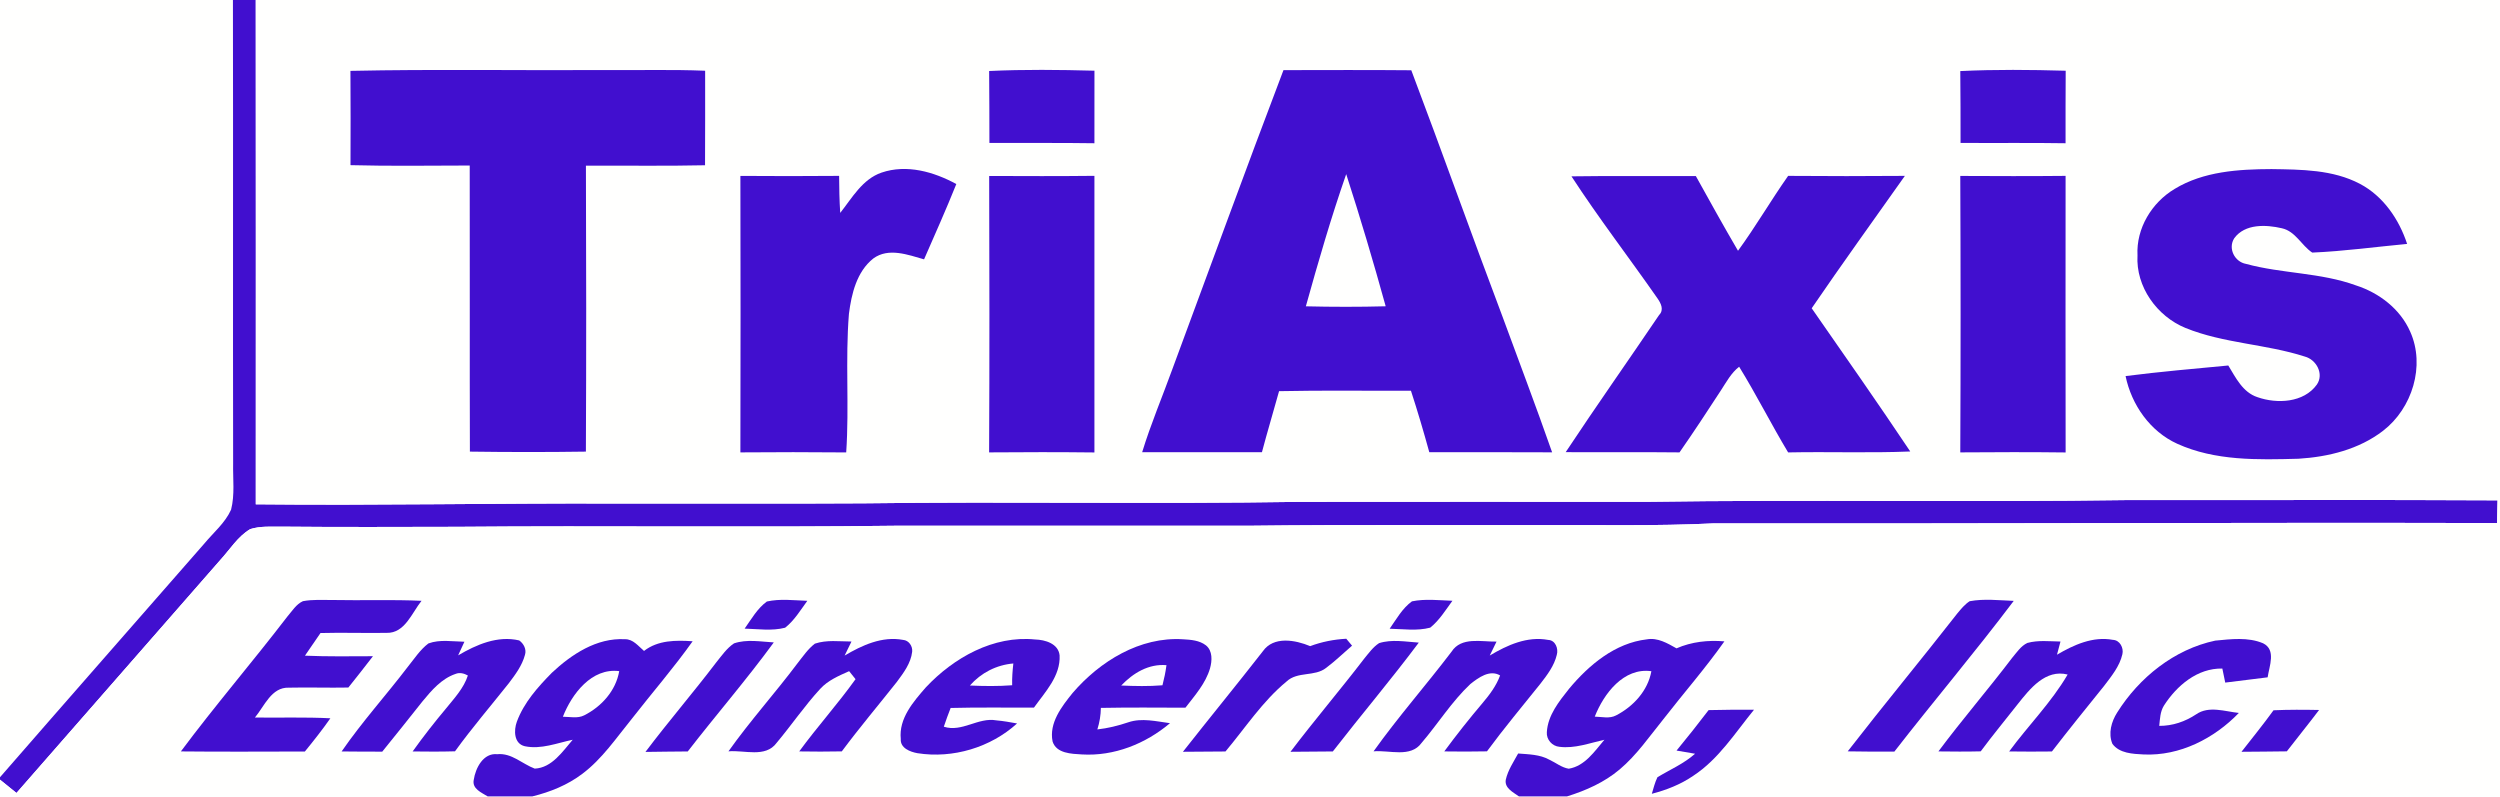
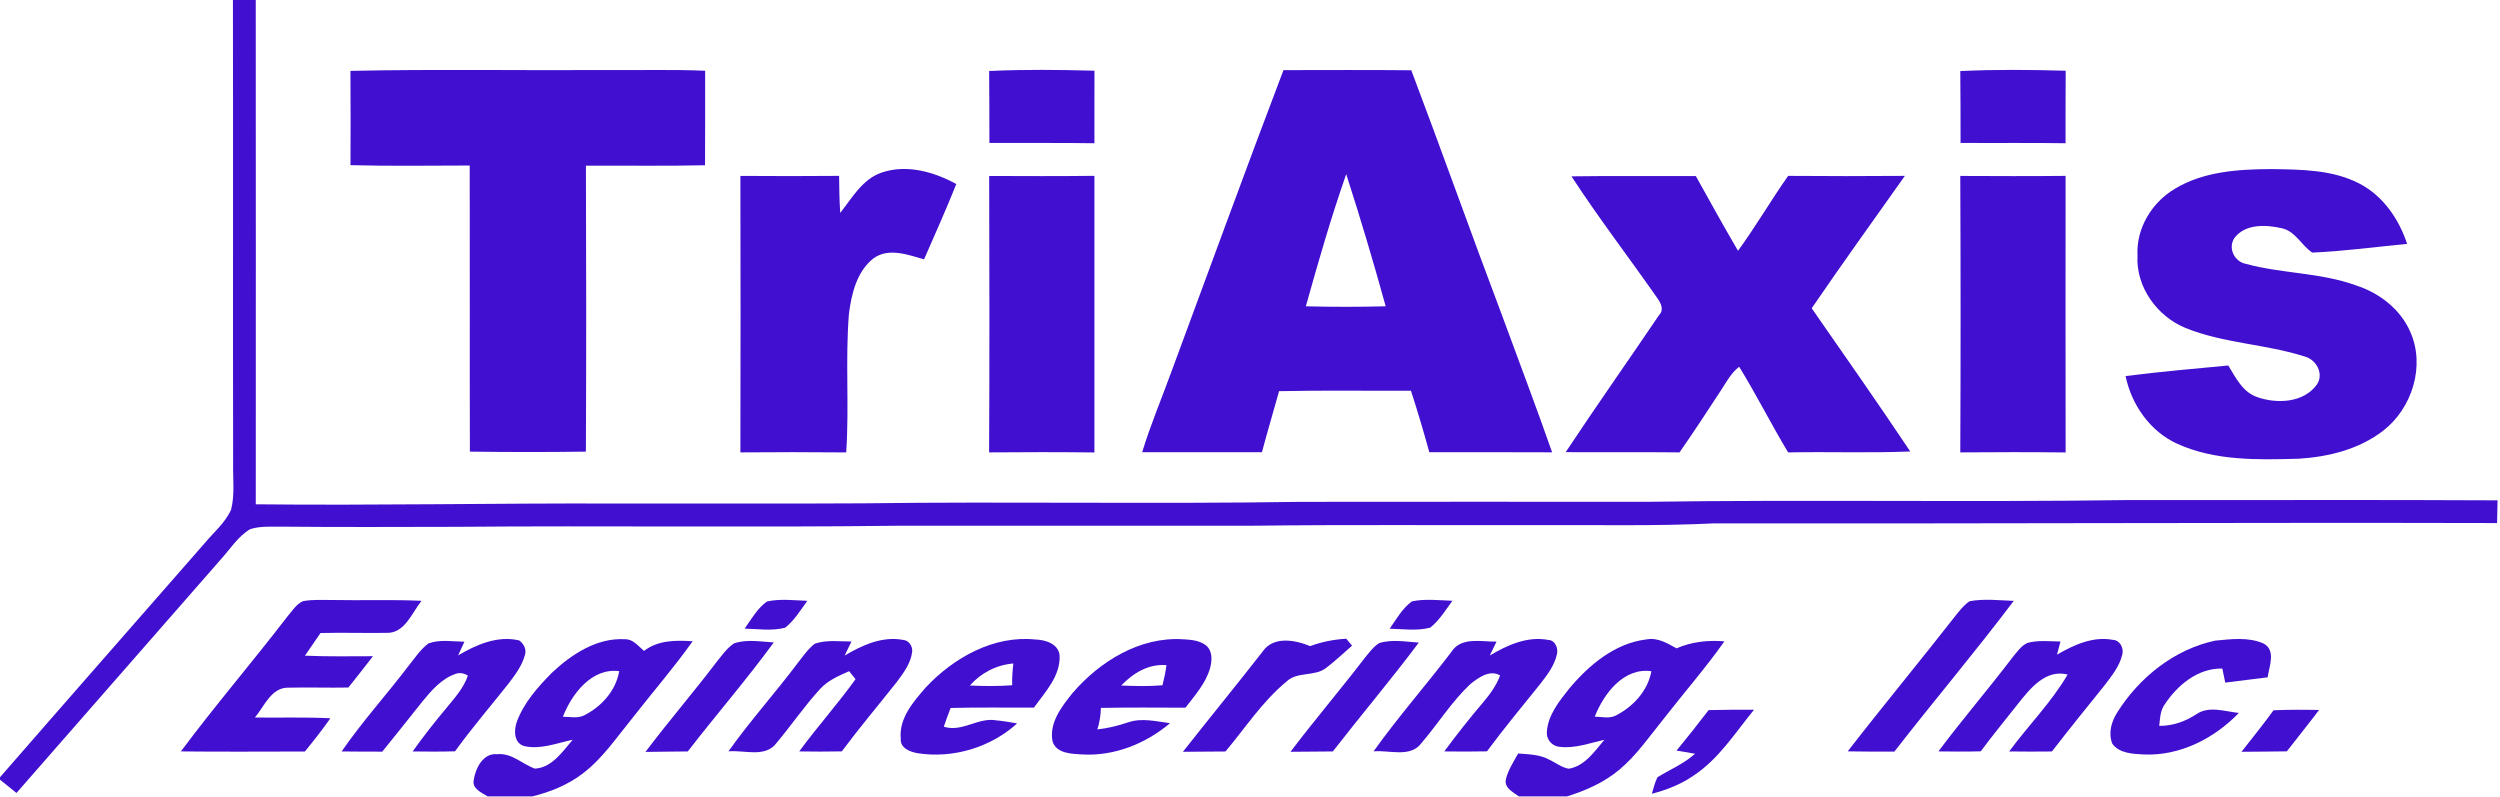
- <svg xmlns="http://www.w3.org/2000/svg" width="744pt" height="237pt" viewBox="0 0 744 237" version="1.1">
-   <path fill="#fffffe" d=" M 0.00 0.00 L 69.32 0.00 C 69.41 46.00 69.29 92.00 69.38 138.00 C 69.29 142.55 69.91 147.22 68.77 151.68 C 66.99 155.65 63.51 158.50 60.78 161.80 C 40.53 184.97 20.20 208.09 0.00 231.31 L 0.00 0.00 Z" />
-   <path fill="#410fcf" d=" M 69.32 0.00 L 76.11 0.00 C 76.15 50.03 76.13 100.05 76.12 150.08 C 111.75 150.46 147.37 149.72 183.00 149.85 C 207.67 149.81 232.34 149.94 257.01 149.79 C 300.32 149.22 343.64 150.04 386.95 149.35 C 421.30 149.30 455.65 149.33 490.00 149.34 C 537.99 148.64 586.00 149.51 634.00 148.81 C 670.42 148.88 706.85 148.70 743.27 148.90 C 743.23 151.15 743.18 153.41 743.13 155.66 C 665.42 155.47 587.71 155.87 510.00 155.76 C 492.68 156.60 475.33 156.19 458.00 156.28 C 429.66 156.35 401.33 156.11 373.00 156.45 C 337.65 156.45 302.30 156.43 266.95 156.46 C 223.31 157.00 179.65 156.40 136.00 156.78 C 118.67 156.81 101.34 156.90 84.01 156.73 C 80.83 156.78 77.54 156.49 74.46 157.47 C 70.77 159.66 68.46 163.48 65.61 166.59 C 45.39 189.74 25.16 212.87 4.90 235.99 C 3.27 234.67 1.64 233.34 0.00 232.03 L 0.00 231.31 C 20.20 208.09 40.53 184.97 60.78 161.80 C 63.51 158.50 66.99 155.65 68.77 151.68 C 69.91 147.22 69.29 142.55 69.38 138.00 C 69.29 92.00 69.41 46.00 69.32 0.00 Z" />
-   <path fill="#fffffe" d=" M 76.11 0.00 L 744.00 0.00 L 744.00 237.00 L 466.37 237.00 C 471.98 235.26 477.48 232.81 482.00 228.99 C 487.09 224.71 490.87 219.16 495.03 214.02 C 501.04 206.28 507.52 198.89 513.18 190.87 C 508.32 190.45 503.41 190.99 498.93 192.95 C 496.23 191.44 493.34 189.69 490.11 190.27 C 480.64 191.36 472.86 197.90 466.96 204.97 C 463.96 208.75 460.62 212.88 460.34 217.90 C 460.17 220.08 461.91 222.06 464.09 222.25 C 468.66 222.83 473.08 221.13 477.47 220.15 C 474.55 223.59 471.65 227.99 466.86 228.77 C 464.73 228.43 463.01 226.97 461.09 226.09 C 458.26 224.51 454.94 224.50 451.80 224.24 C 450.43 226.76 448.75 229.20 448.12 232.05 C 447.69 234.55 450.35 235.79 452.03 237.00 L 158.45 237.00 C 163.75 235.70 168.93 233.61 173.30 230.29 C 179.21 225.85 183.37 219.64 187.98 213.98 C 194.00 206.24 200.45 198.84 206.13 190.84 C 201.13 190.50 195.81 190.49 191.66 193.72 C 189.97 192.29 188.39 190.15 185.95 190.23 C 177.57 189.77 170.09 194.73 164.23 200.22 C 160.05 204.47 155.91 209.10 153.82 214.77 C 152.87 217.33 152.91 221.33 156.20 222.08 C 161.02 223.09 165.78 221.12 170.44 220.15 C 167.39 223.67 164.27 228.49 159.14 228.74 C 155.41 227.35 152.26 224.02 147.98 224.45 C 143.83 224.01 141.51 228.58 140.99 232.07 C 140.43 234.75 143.29 235.86 145.12 237.00 L 0.00 237.00 L 0.00 232.03 C 1.64 233.34 3.27 234.67 4.90 235.99 C 25.16 212.87 45.39 189.74 65.61 166.59 C 68.46 163.48 70.77 159.66 74.46 157.47 C 77.54 156.49 80.83 156.78 84.01 156.73 C 101.34 156.90 118.67 156.81 136.00 156.78 C 179.65 156.40 223.31 157.00 266.95 156.46 C 302.30 156.43 337.65 156.45 373.00 156.45 C 401.33 156.11 429.66 156.35 458.00 156.28 C 475.33 156.19 492.68 156.60 510.00 155.76 C 587.71 155.87 665.42 155.47 743.13 155.66 C 743.18 153.41 743.23 151.15 743.27 148.90 C 706.85 148.70 670.42 148.88 634.00 148.81 C 586.00 149.51 537.99 148.64 490.00 149.34 C 455.65 149.33 421.30 149.30 386.95 149.35 C 343.64 150.04 300.32 149.22 257.01 149.79 C 232.34 149.94 207.67 149.81 183.00 149.85 C 147.37 149.72 111.75 150.46 76.12 150.08 C 76.13 100.05 76.15 50.03 76.11 0.00 Z" />
-   <path fill="#410fcf" d=" M 104.29 21.09 C 129.52 20.55 154.77 21.00 180.00 20.85 C 189.95 20.94 199.90 20.64 209.85 21.05 C 209.84 30.43 209.88 39.80 209.82 49.18 C 198.00 49.45 186.18 49.24 174.37 49.30 C 174.48 77.67 174.49 106.03 174.36 134.40 C 162.86 134.57 151.35 134.56 139.84 134.40 C 139.75 106.02 139.86 77.64 139.79 49.26 C 127.96 49.27 116.13 49.47 104.31 49.15 C 104.34 39.80 104.36 30.44 104.29 21.09 Z" />
-   <path fill="#410fcf" d=" M 294.37 21.13 C 304.81 20.64 315.27 20.76 325.71 21.04 C 325.69 28.24 325.70 35.43 325.70 42.63 C 315.28 42.47 304.87 42.59 294.45 42.54 C 294.42 35.41 294.45 28.27 294.37 21.13 Z" />
-   <path fill="#410fcf" d=" M 381.96 20.87 C 394.64 20.86 407.32 20.79 420.00 20.91 C 429.18 45.18 437.85 69.63 447.02 93.89 C 452.00 107.46 457.14 120.97 461.91 134.61 C 449.72 134.54 437.54 134.59 425.36 134.58 C 423.67 128.44 421.87 122.34 419.90 116.29 C 406.82 116.33 393.73 116.13 380.65 116.41 C 378.98 122.47 377.16 128.49 375.55 134.58 C 363.67 134.56 351.79 134.59 339.91 134.57 C 342.47 126.18 345.91 118.11 348.89 109.87 C 359.89 80.19 370.71 50.45 381.96 20.87 Z" />
-   <path fill="#410fcf" d=" M 583.38 21.15 C 593.82 20.65 604.30 20.75 614.75 21.05 C 614.70 28.24 614.71 35.44 614.71 42.63 C 604.29 42.46 593.88 42.61 583.46 42.53 C 583.45 35.40 583.47 28.27 583.38 21.15 Z" />
-   <path fill="#410fcf" d=" M 262.34 51.37 C 269.82 48.81 277.90 51.12 284.60 54.77 C 281.58 62.31 278.25 69.73 275.00 77.18 C 270.19 75.82 264.42 73.61 259.90 76.92 C 254.95 80.84 253.40 87.45 252.64 93.41 C 251.53 107.13 252.76 120.91 251.83 134.64 C 241.33 134.54 230.83 134.54 220.34 134.63 C 220.41 107.21 220.40 79.78 220.34 52.35 C 230.13 52.42 239.92 52.43 249.72 52.34 C 249.74 56.01 249.81 59.69 250.05 63.36 C 253.59 58.90 256.64 53.33 262.34 51.37 Z" />
-   <path fill="#410fcf" d=" M 647.18 56.22 C 655.78 50.99 666.18 50.36 675.99 50.32 C 684.87 50.46 694.25 50.46 702.31 54.71 C 709.27 58.38 713.95 65.25 716.36 72.59 C 706.95 73.47 697.55 74.77 688.12 75.17 C 684.90 73.03 683.14 68.82 679.08 67.93 C 674.38 66.83 668.09 66.55 664.92 70.89 C 662.98 73.89 665.00 77.93 668.43 78.54 C 679.15 81.46 690.59 81.09 701.12 84.93 C 708.03 87.15 714.32 91.95 717.28 98.71 C 721.84 108.86 717.86 121.54 709.20 128.20 C 702.06 133.72 692.91 135.98 684.04 136.52 C 671.92 136.85 659.23 137.19 647.94 132.06 C 639.87 128.39 634.35 120.49 632.57 111.92 C 642.73 110.62 652.95 109.74 663.14 108.77 C 665.35 112.40 667.45 116.76 671.80 118.19 C 677.63 120.25 685.60 119.88 689.49 114.46 C 691.68 111.30 689.36 107.02 685.90 106.11 C 674.31 102.37 661.75 102.21 650.40 97.60 C 641.91 94.13 635.58 85.32 636.12 76.00 C 635.70 67.96 640.37 60.28 647.18 56.22 Z" />
-   <path fill="#410fcf" d=" M 294.38 52.37 C 304.82 52.41 315.26 52.45 325.70 52.33 C 325.68 79.77 325.69 107.21 325.70 134.65 C 315.26 134.53 304.81 134.54 294.36 134.63 C 294.49 107.21 294.46 79.79 294.38 52.37 Z" />
-   <path fill="#fffffe" d=" M 388.62 91.16 C 392.30 77.95 396.12 64.76 400.63 51.82 C 404.84 64.84 408.74 77.96 412.38 91.15 C 404.46 91.36 396.54 91.35 388.62 91.16 Z" />
-   <path fill="#410fcf" d=" M 467.67 52.48 C 480.01 52.29 492.34 52.46 504.68 52.39 C 508.81 59.83 512.93 67.28 517.23 74.63 C 522.51 67.41 527.00 59.65 532.15 52.34 C 543.73 52.44 555.31 52.43 566.89 52.34 C 557.62 65.45 548.22 78.48 539.16 91.74 C 549.01 105.90 558.91 120.02 568.49 134.36 C 556.38 134.86 544.26 134.39 532.15 134.64 C 527.10 126.25 522.71 117.47 517.57 109.14 C 515.19 110.99 513.77 113.70 512.15 116.17 C 508.12 122.37 504.05 128.56 499.82 134.63 C 488.53 134.50 477.24 134.63 465.95 134.56 C 475.04 120.83 484.53 107.38 493.75 93.75 C 495.27 92.21 494.31 90.29 493.27 88.80 C 484.80 76.65 475.75 64.89 467.67 52.48 Z" />
-   <path fill="#410fcf" d=" M 583.38 52.36 C 593.83 52.41 604.27 52.45 614.72 52.34 C 614.70 79.77 614.69 107.21 614.73 134.65 C 604.28 134.52 593.83 134.55 583.38 134.63 C 583.51 107.21 583.50 79.78 583.38 52.36 Z" />
-   <path fill="#410fcf" d=" M 85.50 183.51 C 86.92 181.88 88.12 179.83 90.15 178.91 C 93.06 178.36 96.05 178.57 99.01 178.56 C 107.82 178.74 116.64 178.39 125.45 178.80 C 122.58 182.37 120.48 188.48 115.08 188.34 C 108.52 188.45 101.95 188.21 95.38 188.39 C 93.85 190.64 92.28 192.87 90.75 195.13 C 97.49 195.42 104.24 195.31 110.99 195.29 C 108.58 198.42 106.14 201.53 103.67 204.61 C 97.76 204.73 91.84 204.51 85.93 204.65 C 80.77 204.48 78.68 210.17 75.86 213.54 C 83.35 213.63 90.84 213.38 98.32 213.76 C 95.94 217.16 93.36 220.43 90.73 223.65 C 78.43 223.67 66.13 223.75 53.83 223.62 C 64.01 209.96 75.13 197.03 85.50 183.51 Z" />
-   <path fill="#410fcf" d=" M 221.60 187.08 C 223.61 184.25 225.37 181.09 228.22 179.01 C 232.17 178.12 236.26 178.67 240.26 178.80 C 238.22 181.58 236.40 184.66 233.65 186.81 C 229.72 187.83 225.60 187.18 221.60 187.08 Z" />
-   <path fill="#410fcf" d=" M 413.56 187.11 C 415.57 184.26 417.32 181.05 420.20 178.96 C 424.15 178.15 428.23 178.65 432.24 178.79 C 430.20 181.57 428.36 184.61 425.63 186.79 C 421.70 187.83 417.56 187.19 413.56 187.11 Z" />
-   <path fill="#410fcf" d=" M 582.52 182.53 C 583.61 181.22 584.72 179.86 586.17 178.92 C 590.49 178.12 594.92 178.66 599.29 178.82 C 587.81 194.05 575.47 208.61 563.77 223.67 C 559.13 223.71 554.50 223.68 549.88 223.60 C 560.60 209.78 571.76 196.31 582.52 182.53 Z" />
-   <path fill="#410fcf" d=" M 136.34 195.04 C 141.77 191.84 148.08 189.08 154.51 190.59 C 155.85 191.53 156.75 193.25 156.23 194.89 C 155.38 198.08 153.35 200.78 151.39 203.37 C 146.05 210.10 140.45 216.63 135.41 223.59 C 131.21 223.71 127.00 223.69 122.80 223.63 C 125.96 219.21 129.30 214.94 132.79 210.78 C 135.24 207.75 138.01 204.81 139.24 201.03 C 138.12 200.40 136.79 200.05 135.56 200.56 C 131.40 201.97 128.44 205.45 125.73 208.73 C 121.76 213.73 117.79 218.73 113.76 223.69 C 109.73 223.69 105.70 223.68 101.67 223.63 C 107.73 214.83 114.92 206.90 121.39 198.41 C 123.32 196.03 125.01 193.37 127.49 191.49 C 130.91 190.23 134.66 190.92 138.21 190.98 C 137.60 192.34 136.97 193.69 136.34 195.04 Z" />
-   <path fill="#410fcf" d=" M 164.23 200.22 C 170.09 194.73 177.57 189.77 185.95 190.23 C 188.39 190.15 189.97 192.29 191.66 193.72 C 195.81 190.49 201.13 190.50 206.13 190.84 C 200.45 198.84 194.00 206.24 187.98 213.98 C 183.37 219.64 179.21 225.85 173.30 230.29 C 168.93 233.61 163.75 235.70 158.45 237.00 L 145.12 237.00 C 143.29 235.86 140.43 234.75 140.99 232.07 C 141.51 228.58 143.83 224.01 147.98 224.45 C 152.26 224.02 155.41 227.35 159.14 228.74 C 164.27 228.49 167.39 223.67 170.44 220.15 C 165.78 221.12 161.02 223.09 156.20 222.08 C 152.91 221.33 152.87 217.33 153.82 214.77 C 155.91 209.10 160.05 204.47 164.23 200.22 Z" />
-   <path fill="#410fcf" d=" M 251.36 195.10 C 256.58 192.02 262.52 189.27 268.74 190.43 C 270.47 190.55 271.65 192.31 271.46 193.97 C 271.07 197.38 268.91 200.23 266.92 202.91 C 261.46 209.82 255.77 216.55 250.52 223.61 C 246.29 223.71 242.07 223.68 237.85 223.62 C 243.22 216.28 249.32 209.51 254.61 202.12 C 254.13 201.52 253.18 200.34 252.70 199.74 C 249.62 201.12 246.38 202.48 244.06 205.04 C 239.40 210.11 235.52 215.84 231.10 221.10 C 227.80 225.60 221.50 223.16 216.79 223.60 C 223.22 214.53 230.68 206.27 237.35 197.38 C 238.96 195.35 240.43 193.14 242.51 191.55 C 246.01 190.37 249.78 190.90 253.40 190.92 C 252.73 192.32 252.05 193.71 251.36 195.10 Z" />
-   <path fill="#410fcf" d=" M 275.55 204.54 C 283.81 195.75 295.64 189.05 308.05 190.31 C 311.03 190.39 314.97 191.53 315.34 195.04 C 315.64 201.17 311.03 205.93 307.70 210.59 C 299.43 210.62 291.17 210.47 282.91 210.69 C 282.19 212.53 281.51 214.39 280.88 216.27 C 286.33 218.00 291.08 213.41 296.51 214.38 C 298.58 214.56 300.63 214.93 302.68 215.30 C 294.76 222.47 283.58 225.81 273.03 224.15 C 270.85 223.76 267.87 222.62 268.07 219.92 C 267.45 213.80 271.81 208.84 275.55 204.54 Z" />
-   <path fill="#410fcf" d=" M 319.22 206.22 C 327.31 196.80 339.26 189.43 352.06 190.25 C 354.40 190.38 356.96 190.56 358.89 192.06 C 360.91 193.69 360.74 196.65 360.10 198.91 C 358.79 203.40 355.58 206.97 352.78 210.61 C 344.39 210.58 336.01 210.51 327.62 210.67 C 327.59 212.85 327.23 215.00 326.57 217.08 C 329.71 216.73 332.78 215.97 335.77 214.96 C 339.81 213.58 344.10 214.69 348.19 215.22 C 340.93 221.35 331.56 225.10 321.97 224.52 C 318.88 224.34 314.38 224.24 313.25 220.67 C 312.14 215.15 315.96 210.26 319.22 206.22 Z" />
-   <path fill="#410fcf" d=" M 389.91 192.29 C 393.35 191.00 396.97 190.29 400.65 190.09 C 401.08 190.61 401.94 191.64 402.37 192.15 C 399.81 194.35 397.38 196.72 394.67 198.75 C 391.25 201.47 386.13 199.72 382.86 202.83 C 375.71 208.72 370.62 216.60 364.70 223.64 C 360.48 223.69 356.26 223.69 352.04 223.73 C 359.91 213.71 367.99 203.87 375.82 193.82 C 379.02 189.24 385.47 190.44 389.91 192.29 Z" />
-   <path fill="#410fcf" d=" M 443.35 195.09 C 448.55 191.98 454.52 189.27 460.74 190.44 C 462.90 190.52 463.84 193.05 463.30 194.89 C 462.53 198.15 460.45 200.86 458.44 203.46 C 453.09 210.13 447.60 216.71 442.52 223.60 C 438.28 223.70 434.05 223.67 429.82 223.62 C 433.45 218.69 437.26 213.88 441.22 209.21 C 443.32 206.74 445.30 204.09 446.43 201.01 C 443.33 199.18 439.96 201.68 437.57 203.58 C 432.03 208.79 427.99 215.33 423.06 221.09 C 419.79 225.61 413.47 223.16 408.77 223.60 C 416.06 213.38 424.38 203.94 431.97 193.96 C 434.88 189.42 440.87 191.03 445.37 190.94 C 444.70 192.32 444.03 193.71 443.35 195.09 Z" />
-   <path fill="#410fcf" d=" M 466.96 204.97 C 472.86 197.90 480.64 191.36 490.11 190.27 C 493.34 189.69 496.23 191.44 498.93 192.95 C 503.41 190.99 508.32 190.45 513.18 190.87 C 507.52 198.89 501.04 206.28 495.03 214.02 C 490.87 219.16 487.09 224.71 482.00 228.99 C 477.48 232.81 471.98 235.26 466.37 237.00 L 452.03 237.00 C 450.35 235.79 447.69 234.55 448.12 232.05 C 448.75 229.20 450.43 226.76 451.80 224.24 C 454.94 224.50 458.26 224.51 461.09 226.09 C 463.01 226.97 464.73 228.43 466.86 228.77 C 471.65 227.99 474.55 223.59 477.47 220.15 C 473.08 221.13 468.66 222.83 464.09 222.25 C 461.91 222.06 460.17 220.08 460.34 217.90 C 460.62 212.88 463.96 208.75 466.96 204.97 Z" />
-   <path fill="#410fcf" d=" M 612.16 194.84 C 617.16 191.91 622.85 189.31 628.80 190.42 C 630.88 190.50 632.07 192.83 631.62 194.70 C 630.80 198.32 628.34 201.26 626.16 204.15 C 620.94 210.61 615.73 217.07 610.65 223.64 C 606.41 223.70 602.17 223.68 597.93 223.63 C 603.60 215.91 610.48 209.05 615.33 200.74 C 608.74 199.07 604.10 204.99 600.50 209.52 C 596.82 214.22 593.01 218.81 589.46 223.60 C 585.26 223.71 581.06 223.67 576.87 223.62 C 583.93 214.16 591.65 205.21 598.79 195.81 C 600.16 194.21 601.37 192.27 603.34 191.34 C 606.54 190.46 609.91 190.87 613.20 190.92 C 612.84 192.23 612.50 193.53 612.16 194.84 Z" />
-   <path fill="#410fcf" d=" M 630.07 212.05 C 636.63 201.61 647.07 193.24 659.25 190.65 C 663.94 190.20 669.04 189.55 673.49 191.44 C 677.46 193.39 675.32 198.26 674.85 201.57 C 670.64 202.11 666.43 202.60 662.23 203.14 C 661.93 201.75 661.65 200.35 661.37 198.96 C 653.92 198.81 647.79 204.06 643.97 210.01 C 642.86 211.81 642.81 213.98 642.59 216.02 C 646.54 216.04 650.30 214.76 653.58 212.58 C 657.37 209.96 662.12 211.74 666.28 212.17 C 658.96 219.77 648.71 225.02 637.97 224.53 C 634.73 224.36 630.76 224.22 628.65 221.37 C 627.36 218.27 628.34 214.76 630.07 212.05 Z" />
-   <path fill="#410fcf" d=" M 218.44 191.47 C 222.25 190.17 226.36 190.96 230.28 191.18 C 222.15 202.31 213.11 212.73 204.68 223.63 C 200.48 223.68 196.29 223.69 192.09 223.77 C 198.90 214.73 206.29 206.16 213.14 197.15 C 214.77 195.15 216.26 192.93 218.44 191.47 Z" />
-   <path fill="#410fcf" d=" M 410.41 191.40 C 414.23 190.19 418.31 190.98 422.23 191.24 C 413.99 202.26 405.09 212.76 396.65 223.63 C 392.45 223.69 388.25 223.69 384.05 223.73 C 391.17 214.33 398.82 205.36 405.99 196.01 C 407.34 194.37 408.60 192.58 410.41 191.40 Z" />
-   <path fill="#fffffe" d=" M 288.64 204.01 C 291.96 200.23 296.54 197.88 301.57 197.45 C 301.33 199.60 301.16 201.76 301.22 203.93 C 297.03 204.25 292.83 204.20 288.64 204.01 Z" />
-   <path fill="#fffffe" d=" M 333.67 204.01 C 337.22 200.30 341.81 197.51 347.14 197.95 C 346.88 199.97 346.46 201.97 345.95 203.94 C 341.86 204.28 337.76 204.19 333.67 204.01 Z" />
-   <path fill="#fffffe" d=" M 167.51 213.30 C 170.19 206.50 176.07 198.69 184.28 199.73 C 183.28 205.57 179.01 210.28 173.85 212.89 C 171.88 213.88 169.61 213.31 167.51 213.30 Z" />
-   <path fill="#fffffe" d=" M 474.60 213.27 C 477.29 206.44 483.19 198.60 491.45 199.75 C 490.40 205.58 486.07 210.26 480.93 212.91 C 478.98 213.94 476.69 213.32 474.60 213.27 Z" />
-   <path fill="#410fcf" d=" M 508.48 211.33 C 512.98 211.20 517.49 211.21 521.99 211.22 C 516.37 218.11 511.47 225.94 503.88 230.90 C 500.16 233.45 495.92 235.11 491.58 236.23 C 492.08 234.58 492.49 232.88 493.25 231.31 C 497.01 229.02 501.13 227.28 504.45 224.31 C 502.61 223.98 500.78 223.67 498.94 223.37 C 502.20 219.42 505.37 215.40 508.48 211.33 Z" />
-   <path fill="#410fcf" d=" M 676.60 211.38 C 681.11 211.18 685.63 211.20 690.16 211.29 C 687.03 215.45 683.73 219.48 680.56 223.60 C 676.06 223.68 671.56 223.68 667.07 223.73 C 670.27 219.63 673.55 215.60 676.60 211.38 Z" />
+ <svg xmlns="http://www.w3.org/2000/svg" version="1.1" id="Layer_1" x="0px" y="0px" width="744px" height="237px" viewBox="0 0 744 237" enable-background="new 0 0 744 237" xml:space="preserve">
+   <path fill="#410FCF" d="M69.32,0h6.79c0.04,50.03,0.02,100.05,0.01,150.08c35.63,0.38,71.25-0.359,106.88-0.23  c24.67-0.039,49.34,0.09,74.01-0.06c43.31-0.569,86.63,0.25,129.94-0.44c34.35-0.05,68.7-0.02,103.05-0.01  c47.99-0.699,96,0.17,144-0.529c36.42,0.069,72.85-0.11,109.27,0.09c-0.039,2.25-0.09,4.51-0.14,6.76  c-77.71-0.189-155.42,0.21-233.13,0.1c-17.32,0.84-34.67,0.43-52,0.52c-28.34,0.07-56.67-0.17-85,0.171  c-35.35,0-70.7-0.021-106.05,0.01c-43.64,0.54-87.3-0.06-130.95,0.319c-17.33,0.031-34.66,0.121-51.99-0.049  c-3.18,0.049-6.47-0.24-9.55,0.74c-3.69,2.189-6,6.01-8.85,9.119c-20.22,23.15-40.45,46.28-60.71,69.4  c-1.63-1.32-3.26-2.65-4.9-3.961v-0.719c20.2-23.221,40.53-46.34,60.78-69.511c2.73-3.3,6.21-6.149,7.99-10.12  c1.14-4.459,0.52-9.13,0.61-13.68C69.29,92,69.41,46,69.32,0z" />
+   <path fill="#410FCF" d="M104.29,21.09c25.23-0.54,50.48-0.09,75.71-0.24c9.95,0.09,19.9-0.21,29.85,0.2  c-0.01,9.38,0.03,18.75-0.03,28.13c-11.82,0.27-23.64,0.06-35.45,0.12c0.11,28.37,0.12,56.73-0.01,85.101  c-11.5,0.17-23.01,0.16-34.52,0c-0.09-28.38,0.02-56.76-0.05-85.141c-11.83,0.01-23.66,0.21-35.48-0.11  C104.34,39.8,104.36,30.44,104.29,21.09z" />
+   <path fill="#410FCF" d="M294.37,21.13c10.44-0.49,20.899-0.37,31.34-0.09c-0.02,7.2-0.01,14.39-0.01,21.59  c-10.42-0.16-20.83-0.04-31.25-0.09C294.42,35.41,294.45,28.27,294.37,21.13z" />
+   <path fill="#410FCF" d="M583.38,21.15c10.44-0.5,20.92-0.4,31.37-0.1c-0.05,7.19-0.04,14.39-0.04,21.58  c-10.42-0.17-20.83-0.02-31.25-0.1C583.45,35.4,583.47,28.27,583.38,21.15z" />
+   <path fill="#410FCF" d="M262.34,51.37c7.48-2.56,15.56-0.25,22.26,3.4c-3.02,7.54-6.35,14.96-9.6,22.41  c-4.81-1.36-10.58-3.57-15.1-0.26c-4.95,3.92-6.5,10.53-7.26,16.49c-1.11,13.72,0.12,27.5-0.81,41.23  c-10.5-0.101-21-0.101-31.49-0.011c0.07-27.42,0.06-54.85,0-82.28c9.79,0.07,19.58,0.08,29.38-0.01c0.02,3.67,0.09,7.35,0.33,11.02  C253.59,58.9,256.64,53.33,262.34,51.37z" />
+   <path fill="#410FCF" d="M647.18,56.22c8.601-5.23,19-5.86,28.811-5.9c8.88,0.14,18.26,0.14,26.319,4.39  c6.96,3.67,11.641,10.54,14.051,17.88c-9.41,0.88-18.811,2.18-28.24,2.58c-3.22-2.14-4.98-6.35-9.04-7.24  c-4.7-1.1-10.99-1.38-14.16,2.96c-1.939,3,0.08,7.04,3.51,7.65c10.721,2.92,22.16,2.55,32.69,6.39c6.91,2.22,13.2,7.02,16.16,13.78  c4.56,10.15,0.58,22.83-8.08,29.49c-7.141,5.521-16.29,7.78-25.16,8.319c-12.12,0.33-24.81,0.67-36.1-4.459  c-8.07-3.67-13.591-11.57-15.37-20.141c10.16-1.3,20.38-2.18,30.569-3.15c2.21,3.63,4.311,7.99,8.66,9.42  c5.83,2.06,13.8,1.69,17.69-3.73c2.189-3.16-0.13-7.44-3.59-8.35c-11.591-3.74-24.15-3.9-35.5-8.51  c-8.49-3.47-14.82-12.28-14.28-21.6C635.7,67.96,640.37,60.28,647.18,56.22z" />
+   <path fill="#410FCF" d="M294.38,52.37c10.44,0.04,20.88,0.08,31.32-0.04c-0.021,27.44-0.01,54.88,0,82.32  c-10.44-0.121-20.89-0.11-31.34-0.021C294.49,107.21,294.46,79.79,294.38,52.37z" />
+   <path fill="#410FCF" d="M447.02,93.89c-9.17-24.26-17.84-48.71-27.02-72.98c-12.68-0.12-25.36-0.05-38.04-0.04  c-11.25,29.58-22.07,59.32-33.07,89c-2.979,8.24-6.42,16.31-8.979,24.7c11.88,0.02,23.76-0.01,35.64,0.01  c1.61-6.09,3.431-12.109,5.101-18.17c13.08-0.28,26.17-0.08,39.25-0.12c1.97,6.05,3.77,12.149,5.46,18.29  c12.18,0.01,24.359-0.04,36.55,0.029C457.14,120.971,452,107.46,447.02,93.89z M388.62,91.16c3.68-13.21,7.5-26.4,12.01-39.34  c4.21,13.02,8.11,26.14,11.75,39.33C404.46,91.36,396.54,91.35,388.62,91.16z" />
+   <path fill="#410FCF" d="M467.67,52.48c12.34-0.19,24.67-0.02,37.01-0.09c4.13,7.44,8.25,14.89,12.551,22.24  c5.279-7.22,9.77-14.98,14.92-22.29c11.58,0.1,23.159,0.09,34.739,0c-9.27,13.11-18.67,26.14-27.729,39.4  c9.85,14.16,19.75,28.279,29.33,42.619c-12.11,0.5-24.23,0.031-36.34,0.281c-5.051-8.391-9.44-17.17-14.58-25.5  c-2.38,1.85-3.801,4.56-5.42,7.03c-4.03,6.2-8.101,12.391-12.33,18.46c-11.29-0.13-22.58,0-33.87-0.069  c9.09-13.73,18.58-27.181,27.8-40.811c1.52-1.54,0.56-3.46-0.48-4.95C484.8,76.65,475.75,64.89,467.67,52.48z" />
+   <path fill="#410FCF" d="M583.38,52.36c10.45,0.05,20.89,0.09,31.34-0.02c-0.02,27.43-0.029,54.87,0.011,82.311  c-10.45-0.131-20.9-0.101-31.351-0.021C583.51,107.21,583.5,79.78,583.38,52.36z" />
+   <path fill="#410FCF" d="M85.5,183.51c1.42-1.63,2.62-3.68,4.65-4.6c2.91-0.551,5.9-0.34,8.86-0.35c8.81,0.18,17.63-0.17,26.44,0.239  c-2.87,3.57-4.97,9.681-10.37,9.54c-6.56,0.11-13.13-0.13-19.7,0.051c-1.53,2.25-3.1,4.479-4.63,6.739  c6.74,0.29,13.49,0.181,20.24,0.16c-2.41,3.13-4.85,6.239-7.32,9.319c-5.91,0.121-11.83-0.1-17.74,0.041  c-5.16-0.17-7.25,5.52-10.07,8.89c7.49,0.09,14.98-0.16,22.46,0.22c-2.38,3.4-4.96,6.67-7.59,9.891c-12.3,0.02-24.6,0.1-36.9-0.03  C64.01,209.96,75.13,197.029,85.5,183.51z" />
+   <path fill="#410FCF" d="M221.6,187.08c2.01-2.83,3.77-5.99,6.62-8.07c3.95-0.89,8.04-0.34,12.04-0.21  c-2.04,2.78-3.86,5.86-6.61,8.011C229.72,187.83,225.6,187.18,221.6,187.08z" />
+   <path fill="#410FCF" d="M413.56,187.109c2.011-2.85,3.761-6.06,6.641-8.149c3.95-0.81,8.03-0.31,12.04-0.17  c-2.04,2.78-3.88,5.819-6.61,8C421.7,187.83,417.56,187.189,413.56,187.109z" />
+   <path fill="#410FCF" d="M582.52,182.529c1.091-1.309,2.2-2.67,3.65-3.609c4.32-0.8,8.75-0.26,13.12-0.1  c-11.48,15.229-23.82,29.789-35.521,44.85c-4.64,0.04-9.27,0.01-13.89-0.07C560.6,209.779,571.76,196.311,582.52,182.529z" />
+   <path fill="#410FCF" d="M136.34,195.04c5.43-3.2,11.74-5.96,18.17-4.45c1.34,0.939,2.24,2.66,1.72,4.301  c-0.85,3.189-2.88,5.889-4.84,8.479c-5.34,6.729-10.94,13.26-15.98,20.22c-4.2,0.12-8.41,0.1-12.61,0.04  c3.16-4.42,6.5-8.69,9.99-12.851c2.45-3.029,5.22-5.969,6.45-9.75c-1.12-0.629-2.45-0.979-3.68-0.469  c-4.16,1.41-7.12,4.89-9.83,8.17c-3.97,5-7.94,10-11.97,14.959c-4.03,0-8.06-0.01-12.09-0.06c6.06-8.8,13.25-16.729,19.72-25.22  c1.93-2.381,3.62-5.04,6.1-6.92c3.42-1.26,7.17-0.57,10.72-0.51C137.6,192.34,136.97,193.689,136.34,195.04z" />
+   <path fill="#410FCF" d="M251.36,195.1c5.22-3.08,11.16-5.83,17.38-4.67c1.73,0.12,2.91,1.881,2.72,3.541  c-0.39,3.409-2.55,6.26-4.54,8.939c-5.46,6.91-11.15,13.64-16.4,20.699c-4.23,0.101-8.45,0.07-12.67,0.011  c5.37-7.341,11.47-14.11,16.76-21.5c-0.48-0.601-1.43-1.78-1.91-2.38c-3.08,1.38-6.32,2.74-8.64,5.3  c-4.66,5.069-8.54,10.8-12.96,16.06c-3.3,4.5-9.6,2.061-14.31,2.5c6.43-9.07,13.89-17.33,20.56-26.22  c1.61-2.03,3.08-4.239,5.16-5.83c3.5-1.18,7.27-0.649,10.89-0.63C252.73,192.32,252.05,193.71,251.36,195.1z" />
+   <path fill="#410FCF" d="M389.91,192.29c3.439-1.29,7.06-2,10.74-2.2c0.43,0.52,1.29,1.551,1.72,2.061  c-2.561,2.199-4.99,4.57-7.7,6.6c-3.42,2.721-8.54,0.971-11.81,4.08c-7.15,5.891-12.24,13.77-18.16,20.811  c-4.22,0.049-8.44,0.049-12.66,0.09c7.87-10.021,15.95-19.86,23.78-29.91C379.02,189.24,385.47,190.439,389.91,192.29z" />
+   <path fill="#410FCF" d="M443.35,195.09c5.2-3.109,11.17-5.82,17.391-4.65c2.16,0.08,3.1,2.61,2.56,4.451  c-0.77,3.26-2.85,5.969-4.859,8.569c-5.351,6.67-10.841,13.25-15.921,20.14c-4.239,0.101-8.47,0.07-12.699,0.021  c3.63-4.931,7.439-9.74,11.399-14.41c2.101-2.47,4.08-5.12,5.21-8.2c-3.1-1.83-6.47,0.67-8.859,2.57  c-5.54,5.21-9.58,11.75-14.511,17.51c-3.27,4.52-9.59,2.07-14.29,2.51c7.29-10.22,15.61-19.66,23.2-29.64  c2.91-4.54,8.9-2.931,13.4-3.021C444.7,192.32,444.03,193.71,443.35,195.09z" />
+   <path fill="#410FCF" d="M612.16,194.84c5-2.93,10.689-5.529,16.64-4.42c2.08,0.08,3.271,2.41,2.82,4.28  c-0.82,3.62-3.28,6.56-5.46,9.45c-5.22,6.459-10.43,12.92-15.51,19.49c-4.24,0.06-8.48,0.039-12.721-0.011  c5.67-7.72,12.551-14.58,17.4-22.89c-6.59-1.67-11.23,4.25-14.83,8.779c-3.68,4.701-7.49,9.291-11.04,14.08  c-4.2,0.11-8.4,0.07-12.59,0.021c7.06-9.46,14.78-18.41,21.92-27.81c1.37-1.601,2.58-3.541,4.55-4.471c3.2-0.88,6.57-0.47,9.86-0.42  C612.84,192.23,612.5,193.529,612.16,194.84z" />
+   <path fill="#410FCF" d="M630.07,212.05c6.56-10.44,17-18.81,29.18-21.399c4.69-0.45,9.79-1.101,14.24,0.789  c3.97,1.951,1.83,6.82,1.359,10.131c-4.21,0.539-8.42,1.029-12.619,1.57c-0.301-1.391-0.58-2.791-0.86-4.181  c-7.45-0.149-13.58,5.101-17.4,11.05c-1.109,1.801-1.16,3.971-1.38,6.01c3.95,0.021,7.71-1.26,10.99-3.439  c3.79-2.62,8.54-0.84,12.7-0.41c-7.32,7.6-17.57,12.85-28.311,12.359c-3.239-0.17-7.21-0.309-9.319-3.159  C627.36,218.27,628.34,214.76,630.07,212.05z" />
+   <path fill="#410FCF" d="M218.44,191.471c3.81-1.301,7.92-0.511,11.84-0.291c-8.13,11.131-17.17,21.551-25.6,32.45  c-4.2,0.05-8.39,0.06-12.59,0.14c6.81-9.039,14.2-17.609,21.05-26.619C214.77,195.15,216.26,192.93,218.44,191.471z" />
+   <path fill="#410FCF" d="M410.41,191.4c3.82-1.211,7.899-0.42,11.82-0.16c-8.24,11.02-17.141,21.52-25.58,32.39  c-4.2,0.06-8.4,0.06-12.601,0.101c7.12-9.4,14.771-18.371,21.94-27.721C407.34,194.37,408.6,192.58,410.41,191.4z" />
+   <path fill="#410FCF" d="M307.7,210.59c3.33-4.66,7.939-9.42,7.64-15.55c-0.37-3.511-4.31-4.649-7.29-4.729  c-12.41-1.261-24.24,5.439-32.5,14.229c-3.74,4.3-8.1,9.26-7.48,15.38c-0.2,2.7,2.78,3.84,4.96,4.23  c10.55,1.66,21.73-1.68,29.65-8.851c-2.05-0.37-4.1-0.739-6.17-0.92c-5.43-0.97-10.18,3.62-15.63,1.89  c0.63-1.879,1.31-3.74,2.03-5.58C291.17,210.471,299.43,210.62,307.7,210.59z M301.57,197.45c-0.24,2.149-0.41,4.31-0.35,6.479  c-4.19,0.32-8.39,0.271-12.58,0.08C291.96,200.23,296.54,197.88,301.57,197.45z" />
+   <path fill="#410FCF" d="M358.89,192.061c-1.93-1.5-4.489-1.681-6.83-1.811c-12.8-0.82-24.75,6.55-32.84,15.971  c-3.26,4.039-7.08,8.93-5.97,14.449c1.13,3.57,5.63,3.67,8.72,3.85c9.59,0.58,18.96-3.17,26.221-9.299  c-4.091-0.531-8.381-1.641-12.421-0.261c-2.989,1.011-6.06,1.771-9.199,2.12c0.66-2.08,1.02-4.23,1.05-6.41  c8.39-0.16,16.77-0.09,25.16-0.061c2.8-3.639,6.01-7.209,7.319-11.699C360.74,196.65,360.91,193.689,358.89,192.061z   M345.95,203.939c-4.09,0.34-8.19,0.25-12.28,0.07c3.55-3.71,8.14-6.5,13.47-6.06C346.88,199.971,346.46,201.971,345.95,203.939z" />
+   <path fill="#410FCF" d="M191.66,193.721c-1.69-1.431-3.27-3.57-5.71-3.49c-8.38-0.461-15.86,4.5-21.72,9.99  c-4.18,4.25-8.32,8.879-10.41,14.549c-0.95,2.561-0.91,6.561,2.38,7.311c4.82,1.01,9.58-0.96,14.24-1.93  c-3.05,3.52-6.17,8.34-11.3,8.59c-3.73-1.391-6.88-4.721-11.16-4.29c-4.15-0.44-6.47,4.13-6.99,7.62c-0.56,2.68,2.3,3.789,4.13,4.93  h13.33c5.3-1.3,10.48-3.391,14.85-6.71c5.91-4.44,10.07-10.649,14.68-16.31c6.02-7.74,12.47-15.141,18.15-23.141  C201.13,190.5,195.81,190.49,191.66,193.721z M173.85,212.891c-1.97,0.989-4.24,0.42-6.34,0.409c2.68-6.8,8.56-14.61,16.77-13.569  C183.28,205.57,179.01,210.279,173.85,212.891z" />
+   <path fill="#410FCF" d="M498.93,192.95c-2.699-1.511-5.59-3.261-8.819-2.681c-9.471,1.09-17.25,7.631-23.15,14.701  c-3,3.779-6.34,7.909-6.62,12.93c-0.17,2.18,1.57,4.16,3.75,4.35c4.57,0.58,8.99-1.12,13.38-2.1  c-2.92,3.439-5.819,7.84-10.609,8.619c-2.13-0.34-3.851-1.799-5.771-2.68c-2.83-1.58-6.149-1.59-9.29-1.85  c-1.37,2.52-3.05,4.96-3.68,7.81c-0.43,2.5,2.229,3.74,3.91,4.95h14.34c5.61-1.74,11.11-4.189,15.63-8.01  c5.09-4.28,8.87-9.83,13.03-14.971c6.01-7.74,12.489-15.129,18.149-23.149C508.32,190.45,503.41,190.99,498.93,192.95z   M480.93,212.91c-1.949,1.029-4.239,0.41-6.33,0.359c2.69-6.83,8.591-14.67,16.851-13.52C490.4,205.58,486.07,210.26,480.93,212.91z  " />
+   <path fill="#410FCF" d="M508.48,211.33c4.5-0.13,9.01-0.12,13.51-0.109c-5.62,6.889-10.521,14.719-18.11,19.68  c-3.72,2.55-7.96,4.209-12.3,5.33c0.5-1.65,0.91-3.351,1.67-4.92c3.76-2.291,7.88-4.031,11.2-7c-1.84-0.33-3.67-0.641-5.51-0.94  C502.2,219.42,505.37,215.4,508.48,211.33z" />
+   <path fill="#410FCF" d="M676.6,211.38c4.511-0.2,9.03-0.18,13.561-0.09c-3.13,4.16-6.43,8.19-9.601,12.31  c-4.5,0.08-9,0.08-13.489,0.131C670.27,219.63,673.55,215.6,676.6,211.38z" />
</svg>
